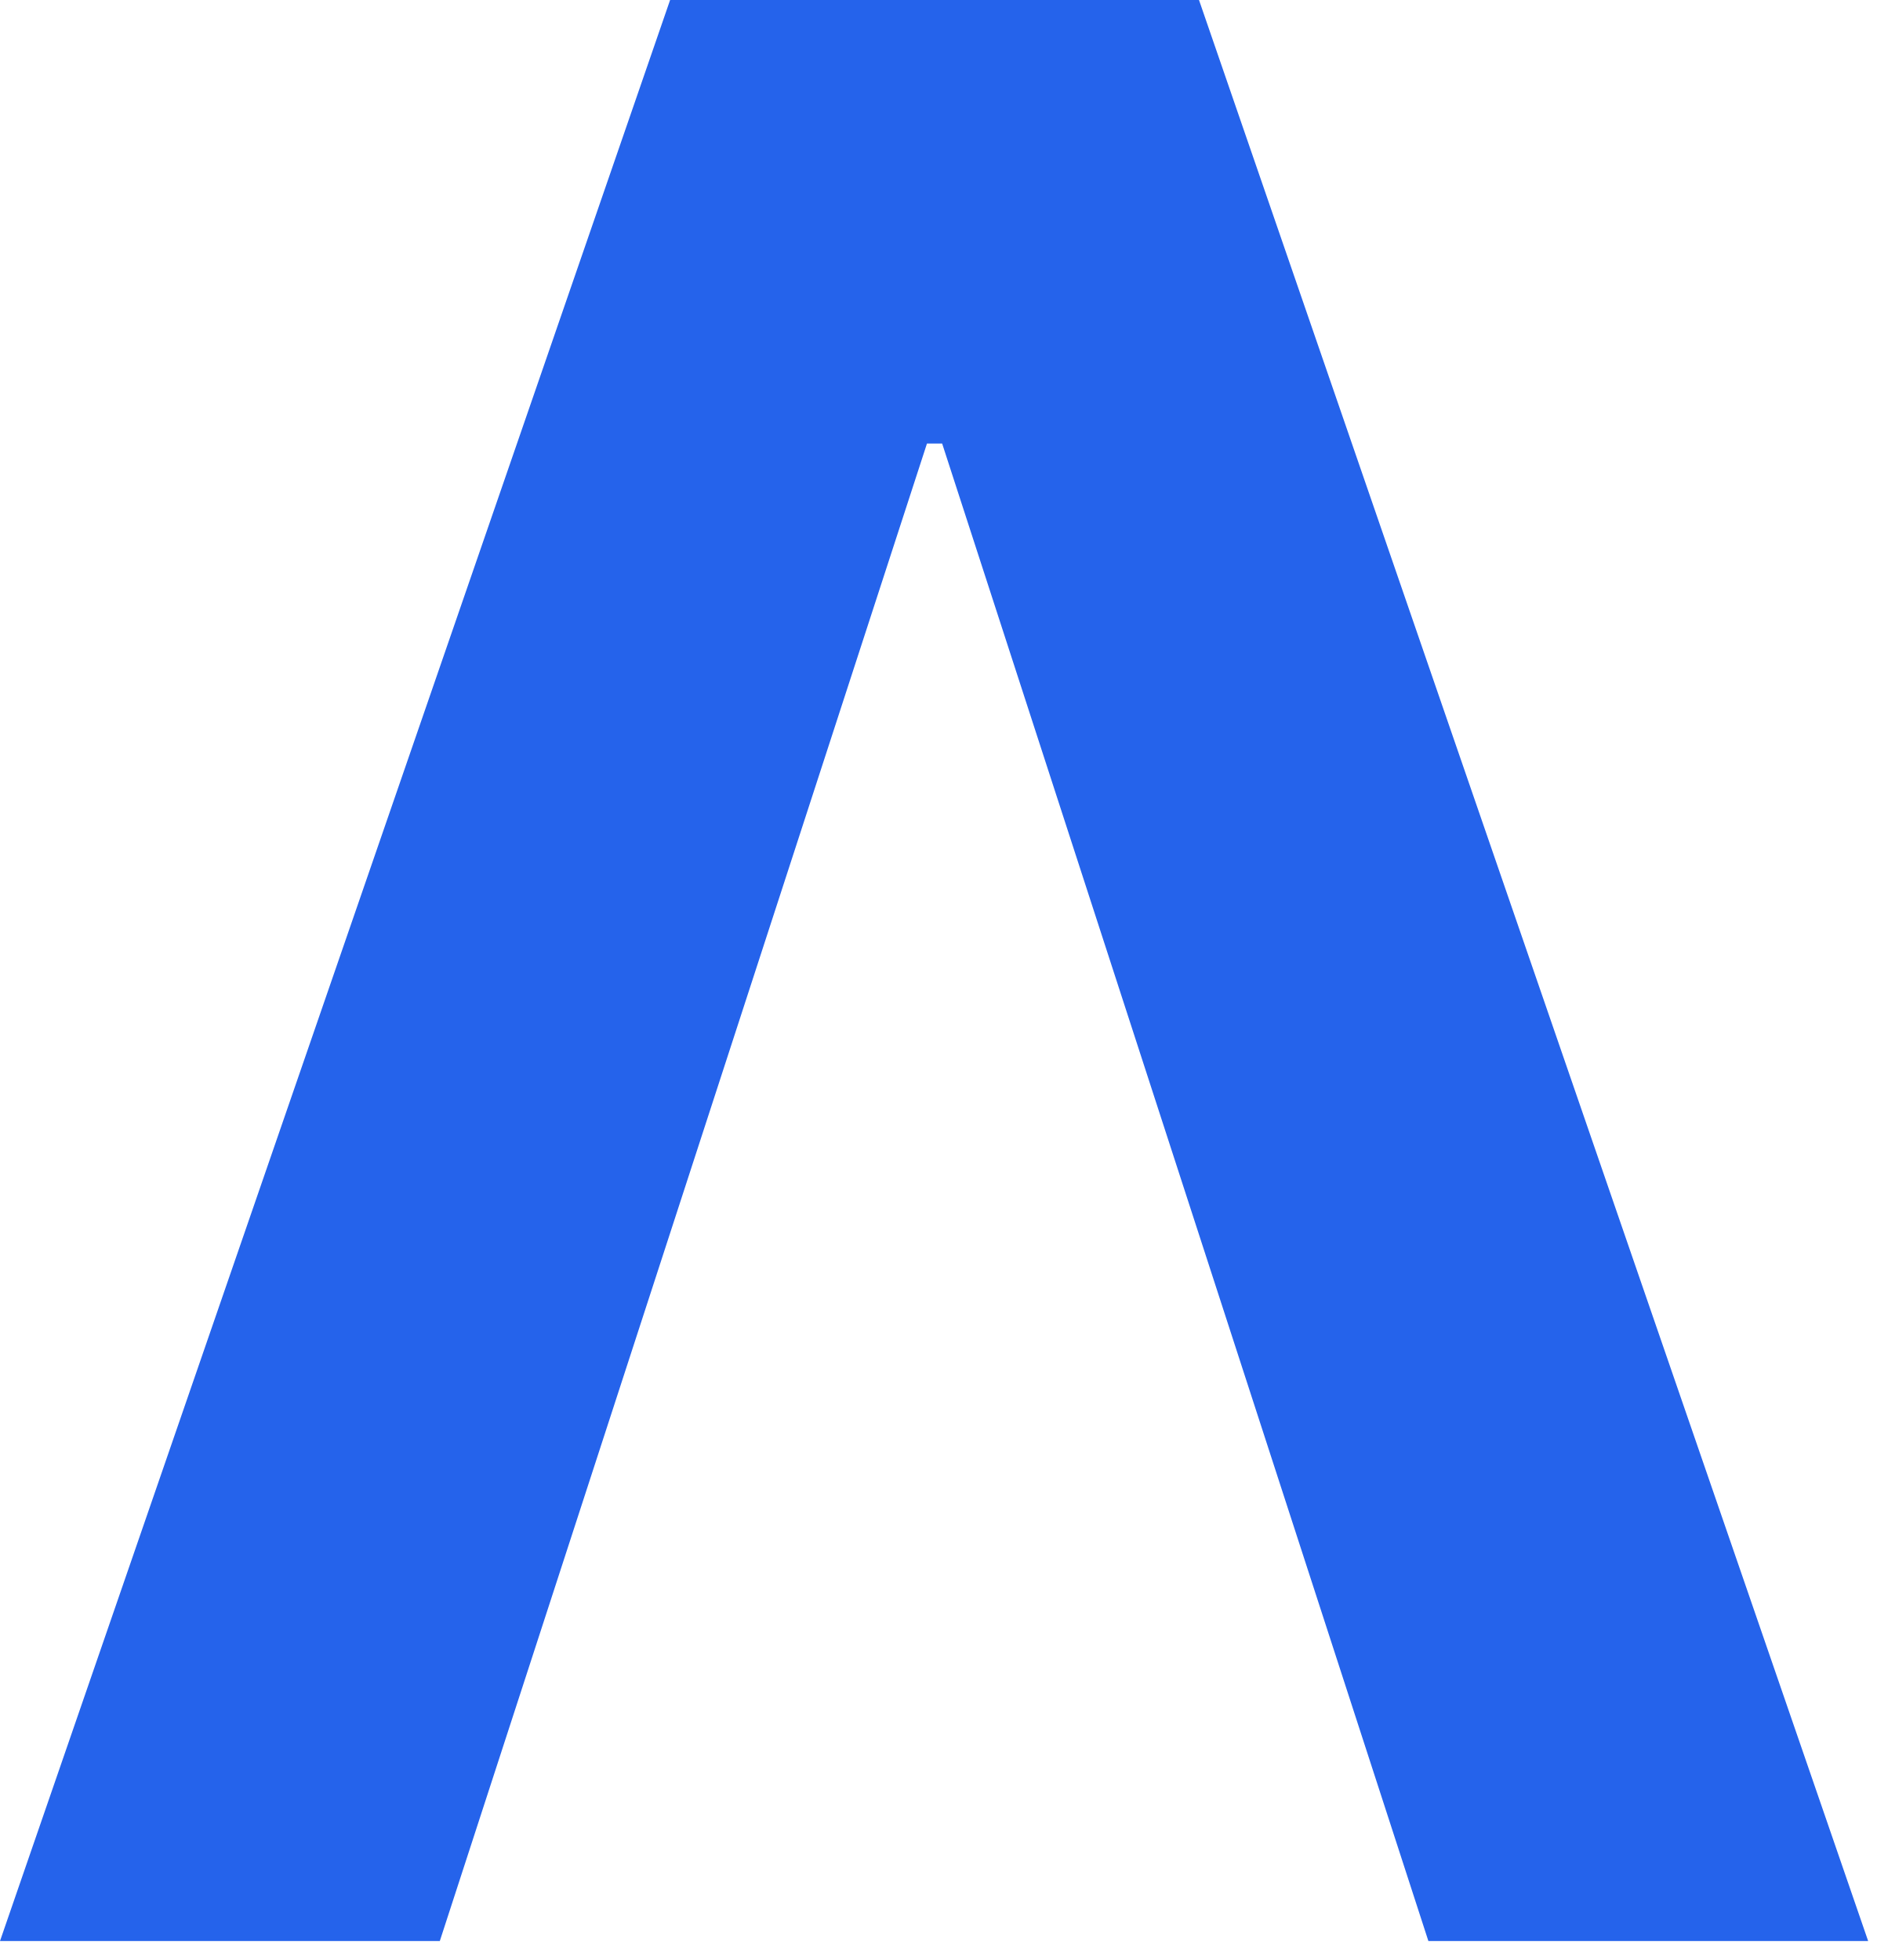
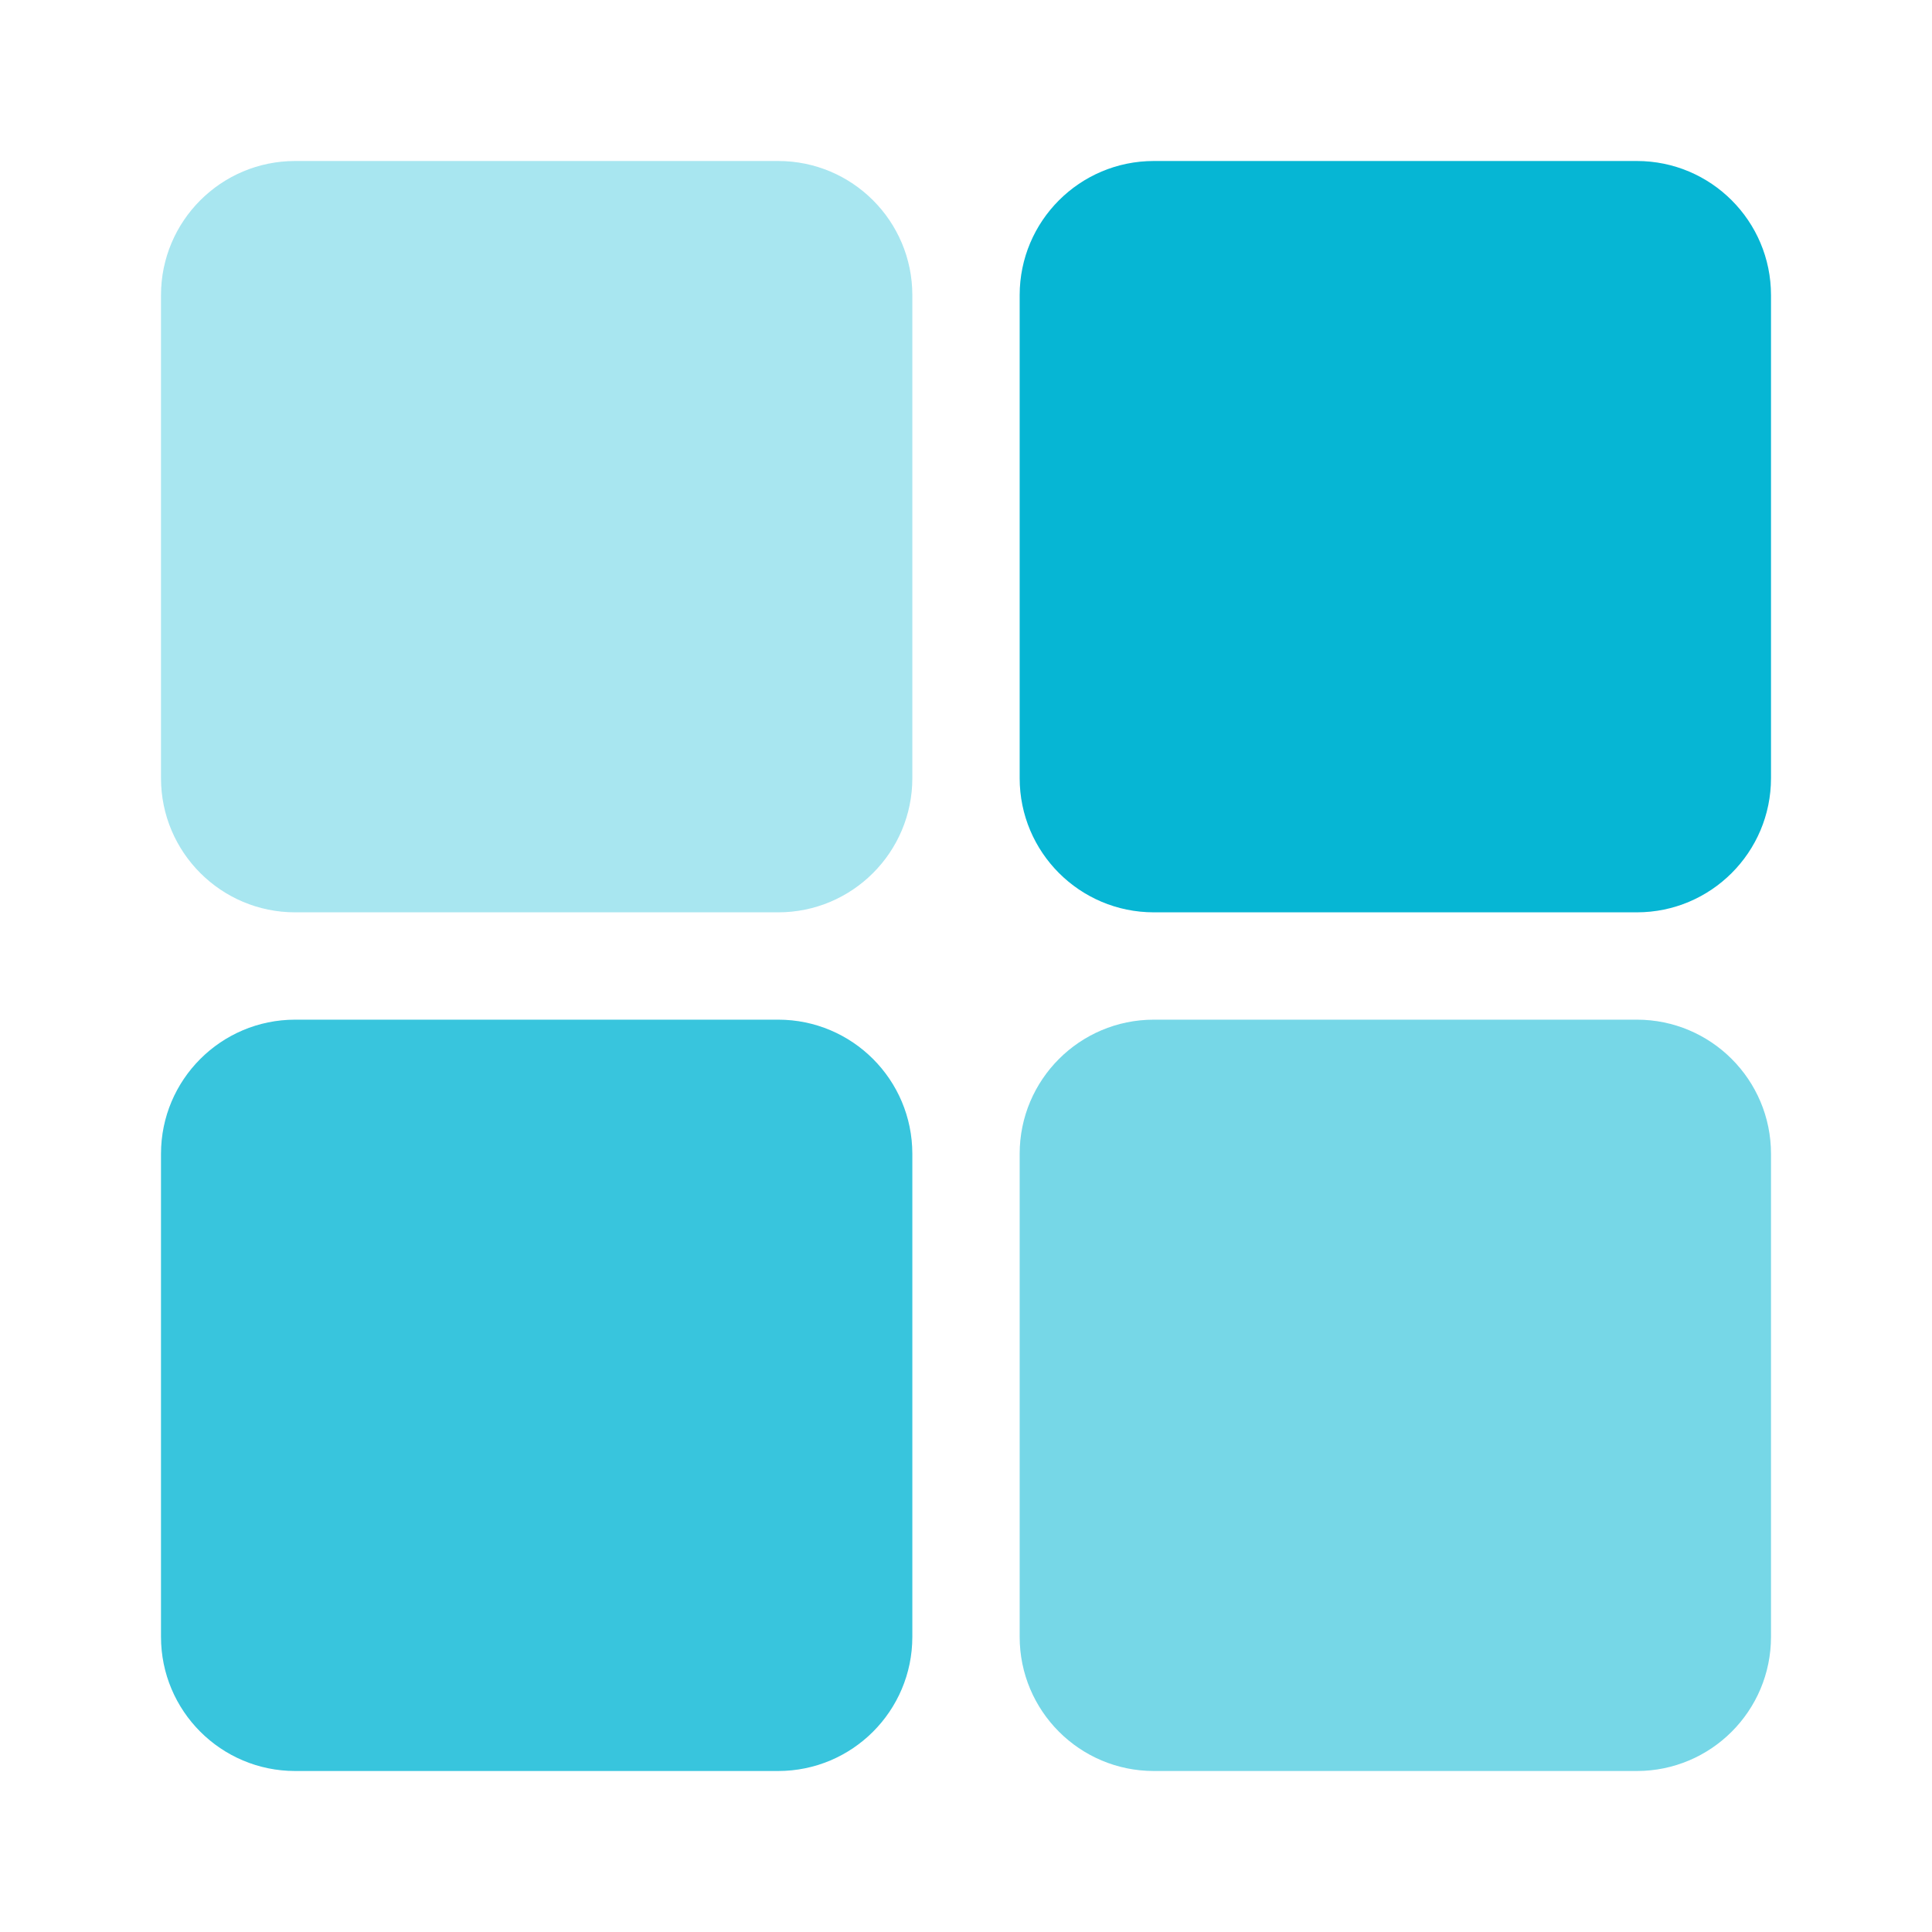
- <svg xmlns="http://www.w3.org/2000/svg" width="45" height="47" viewBox="0 0 45 47" fill="none">
-   <style>
-     path { fill: #2563EB; }
-     @media (prefers-color-scheme: light) {
-       path { fill: #5B9CF6; }
-     }
-   </style>
-   <path d="M10.546 46.545H0L16.068 0H28.75L44.795 46.545H34.25L22.591 10.636H22.227L10.546 46.545Z" />
+ <svg xmlns="http://www.w3.org/2000/svg" viewBox="0 0 72 72" fill="none">
+   <rect x="6" y="6" width="28" height="28" rx="5" fill="#06b6d4" opacity="0.35" />
+   <rect x="38" y="6" width="28" height="28" rx="5" fill="#06b6d4" opacity="1" />
+   <rect x="6" y="38" width="28" height="28" rx="5" fill="#06b6d4" opacity="0.8" />
+   <rect x="38" y="38" width="28" height="28" rx="5" fill="#06b6d4" opacity="0.55" />
</svg>
